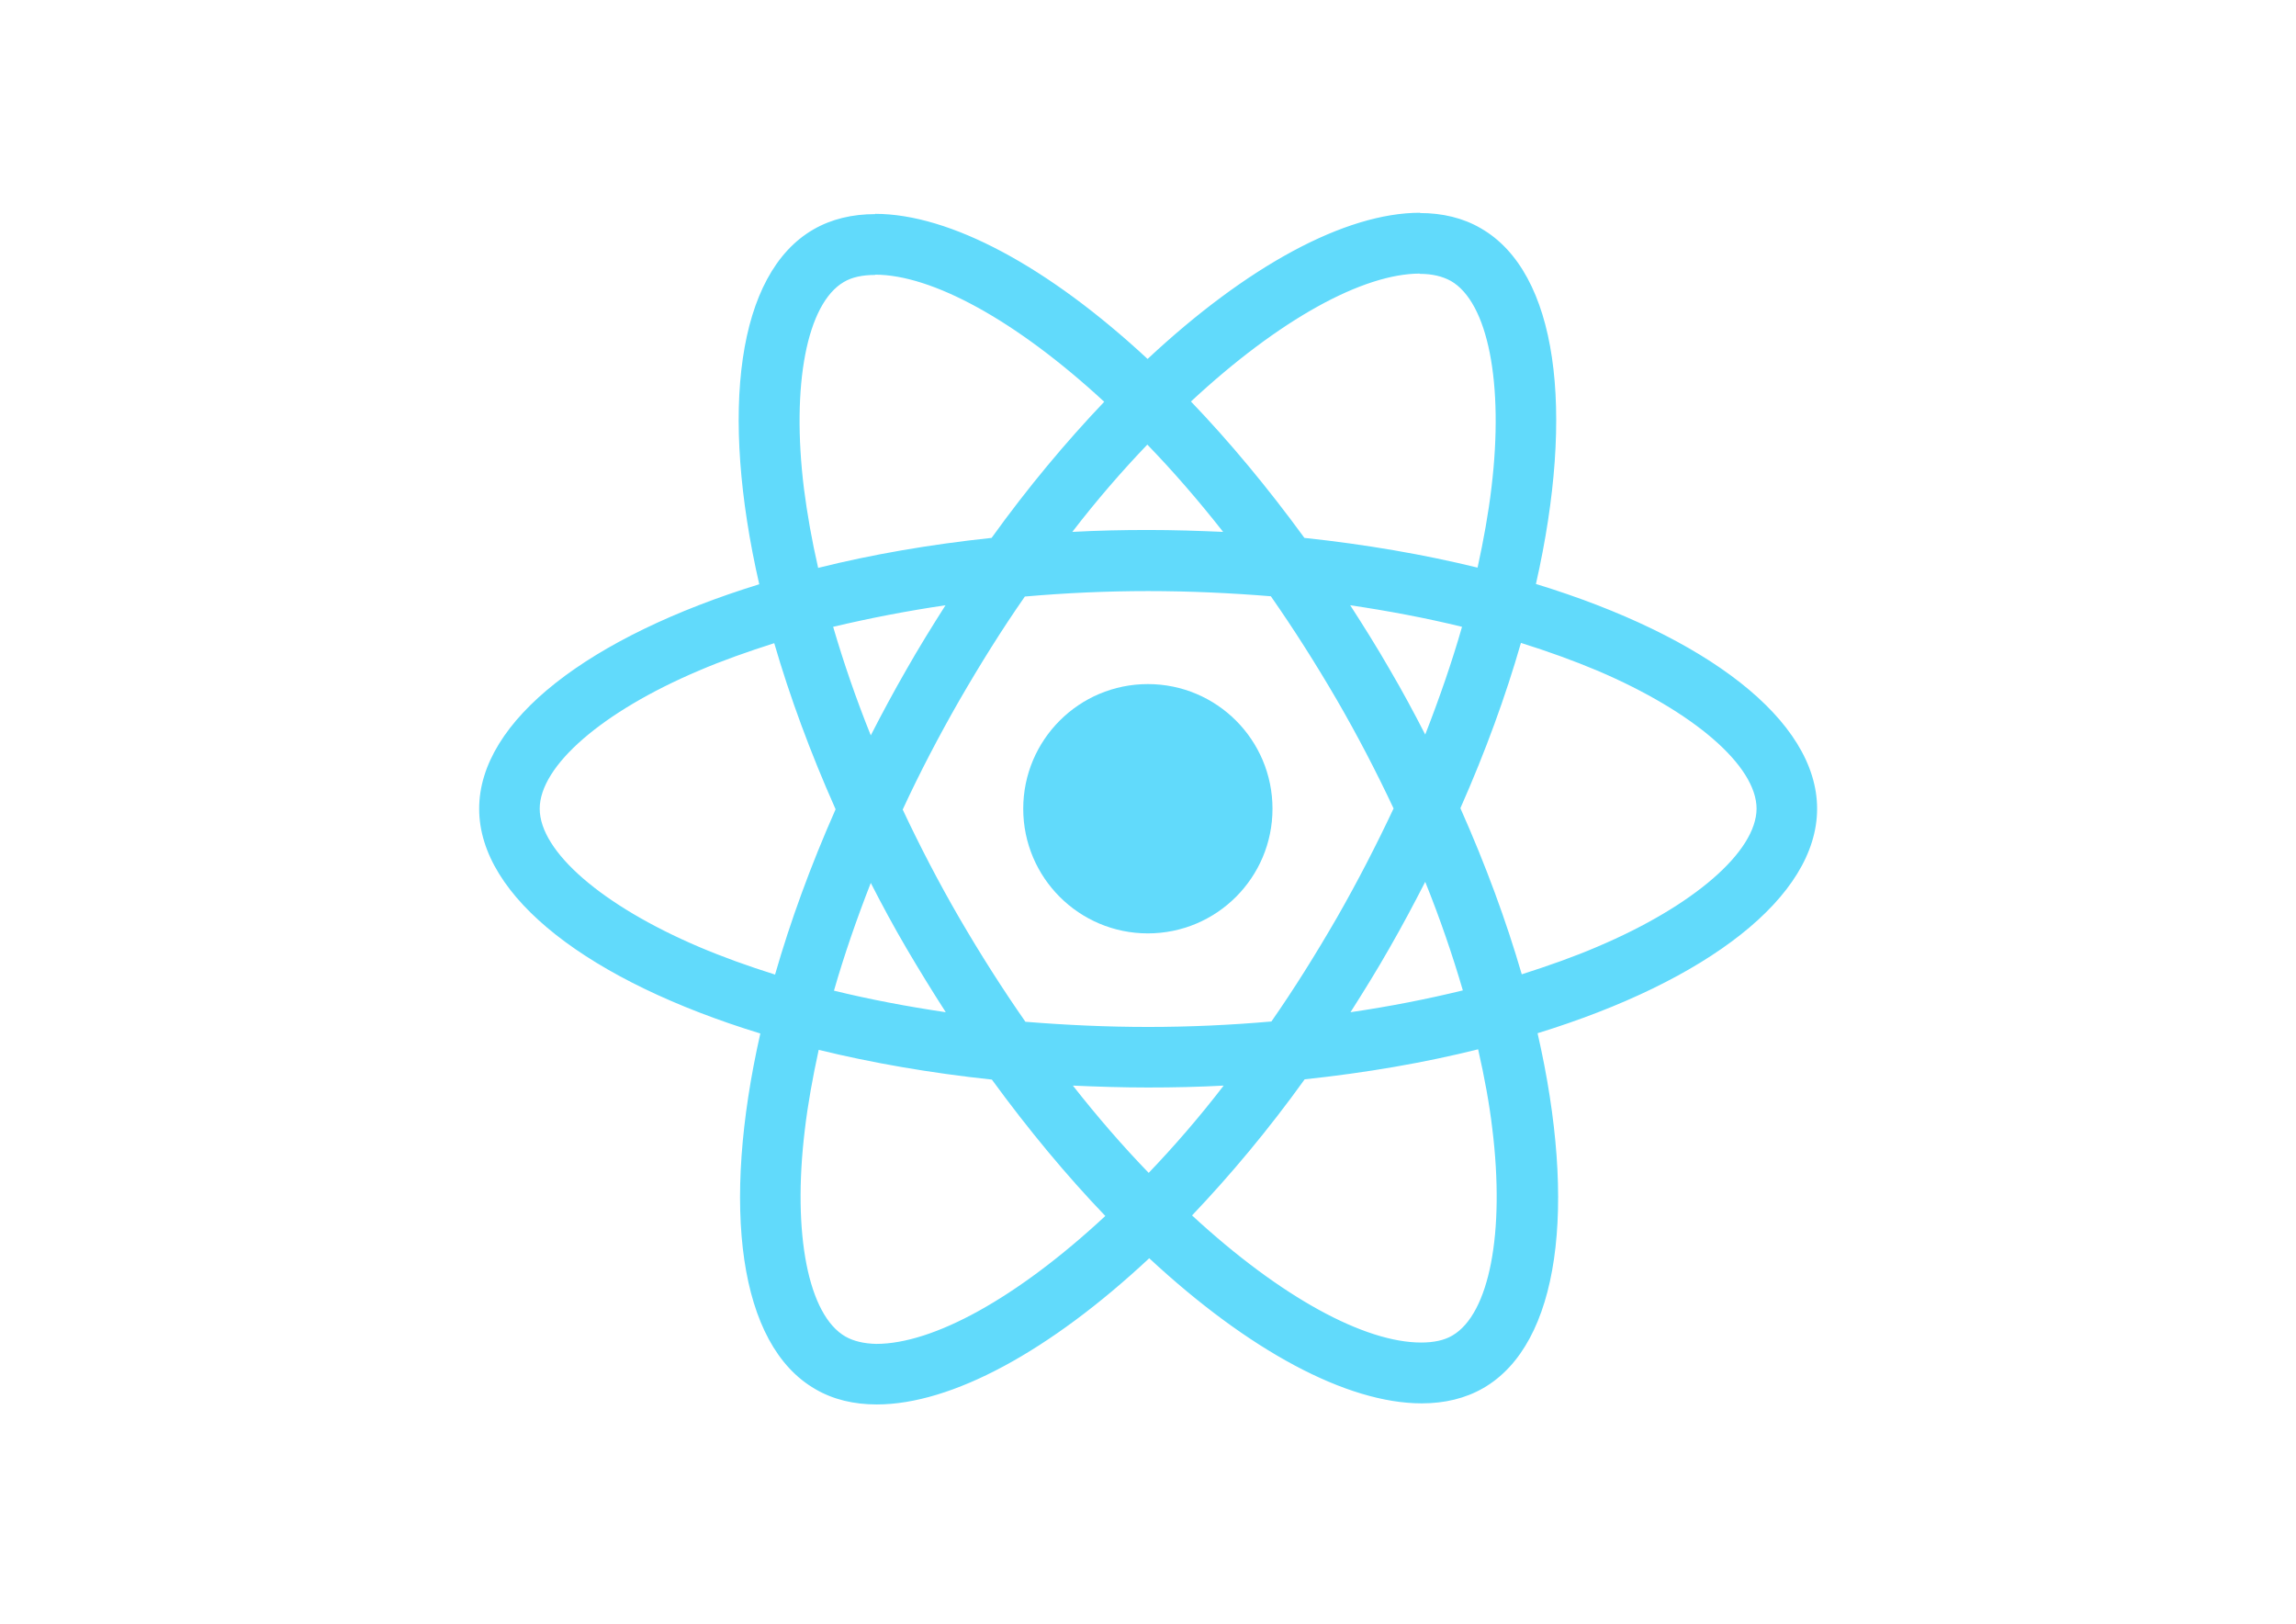
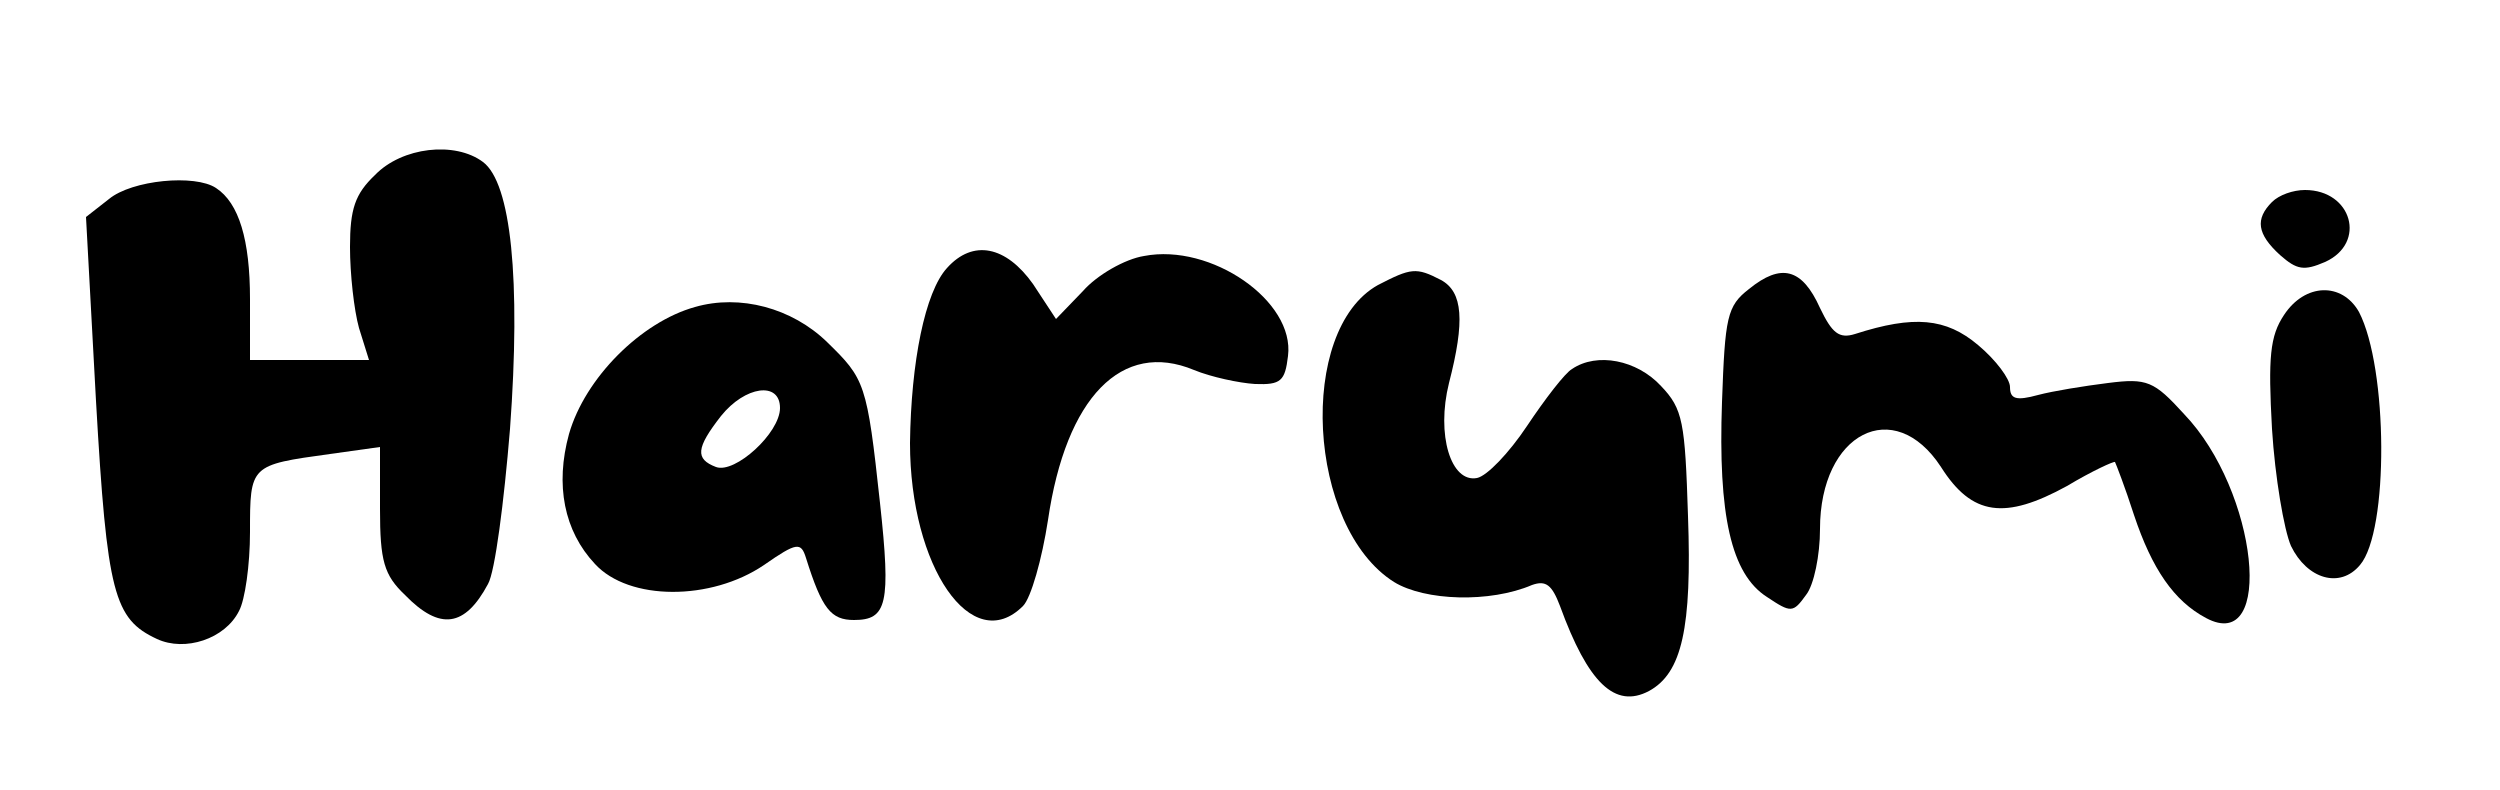
- <svg xmlns="http://www.w3.org/2000/svg" viewBox="0 0 841.9 595.3">
-   <g fill="#61DAFB">
-     <path d="M666.3 296.5c0-32.5-40.7-63.3-103.1-82.4 14.4-63.6 8-114.2-20.2-130.4-6.5-3.8-14.1-5.6-22.4-5.6v22.3c4.6 0 8.3.9 11.4 2.6 13.6 7.8 19.5 37.5 14.9 75.7-1.1 9.4-2.9 19.3-5.1 29.4-19.6-4.8-41-8.5-63.5-10.9-13.5-18.5-27.5-35.3-41.6-50 32.6-30.3 63.2-46.9 84-46.9V78c-27.5 0-63.5 19.6-99.9 53.6-36.4-33.8-72.4-53.2-99.9-53.2v22.3c20.7 0 51.4 16.5 84 46.6-14 14.7-28 31.4-41.3 49.9-22.6 2.4-44 6.1-63.6 11-2.3-10-4-19.7-5.2-29-4.7-38.2 1.1-67.9 14.6-75.8 3-1.8 6.9-2.6 11.5-2.6V78.5c-8.4 0-16 1.8-22.6 5.6-28.1 16.2-34.4 66.7-19.9 130.1-62.2 19.2-102.7 49.9-102.7 82.3 0 32.5 40.7 63.3 103.1 82.4-14.4 63.6-8 114.2 20.2 130.4 6.5 3.8 14.1 5.6 22.5 5.6 27.5 0 63.5-19.6 99.9-53.6 36.4 33.8 72.4 53.2 99.9 53.2 8.4 0 16-1.8 22.6-5.6 28.1-16.2 34.4-66.7 19.9-130.1 62-19.1 102.5-49.9 102.5-82.3zm-130.2-66.7c-3.7 12.9-8.3 26.2-13.5 39.5-4.1-8-8.4-16-13.1-24-4.6-8-9.5-15.8-14.4-23.4 14.2 2.1 27.9 4.7 41 7.9zm-45.8 106.5c-7.8 13.5-15.8 26.3-24.1 38.2-14.9 1.3-30 2-45.2 2-15.1 0-30.2-.7-45-1.9-8.3-11.9-16.4-24.6-24.2-38-7.6-13.1-14.5-26.4-20.8-39.8 6.2-13.4 13.2-26.8 20.7-39.9 7.8-13.5 15.8-26.3 24.1-38.2 14.9-1.3 30-2 45.2-2 15.1 0 30.2.7 45 1.9 8.3 11.9 16.4 24.6 24.2 38 7.6 13.1 14.5 26.4 20.8 39.8-6.3 13.4-13.2 26.8-20.7 39.9zm32.3-13c5.4 13.4 10 26.8 13.8 39.8-13.1 3.2-26.9 5.9-41.2 8 4.9-7.7 9.8-15.6 14.4-23.7 4.6-8 8.9-16.1 13-24.1zM421.2 430c-9.3-9.6-18.6-20.3-27.8-32 9 .4 18.2.7 27.5.7 9.4 0 18.7-.2 27.8-.7-9 11.7-18.3 22.4-27.5 32zm-74.4-58.9c-14.2-2.1-27.9-4.7-41-7.9 3.7-12.9 8.3-26.2 13.5-39.5 4.1 8 8.4 16 13.1 24 4.7 8 9.5 15.8 14.4 23.4zM420.7 163c9.3 9.6 18.6 20.3 27.8 32-9-.4-18.2-.7-27.5-.7-9.4 0-18.7.2-27.8.7 9-11.7 18.3-22.4 27.5-32zm-74 58.9c-4.9 7.7-9.8 15.6-14.4 23.7-4.6 8-8.9 16-13 24-5.4-13.4-10-26.8-13.8-39.8 13.1-3.1 26.9-5.8 41.2-7.9zm-90.5 125.2c-35.4-15.1-58.3-34.9-58.3-50.6 0-15.7 22.9-35.6 58.3-50.6 8.6-3.7 18-7 27.7-10.1 5.7 19.6 13.2 40 22.5 60.9-9.2 20.8-16.6 41.1-22.2 60.6-9.9-3.1-19.3-6.5-28-10.2zM310 490c-13.6-7.8-19.5-37.5-14.9-75.7 1.1-9.4 2.9-19.3 5.1-29.4 19.6 4.8 41 8.5 63.5 10.9 13.5 18.5 27.5 35.3 41.6 50-32.6 30.3-63.2 46.9-84 46.9-4.5-.1-8.3-1-11.3-2.7zm237.2-76.2c4.7 38.2-1.1 67.9-14.6 75.8-3 1.8-6.9 2.6-11.5 2.6-20.7 0-51.4-16.5-84-46.6 14-14.7 28-31.4 41.3-49.9 22.6-2.4 44-6.1 63.6-11 2.3 10.1 4.1 19.8 5.2 29.1zm38.5-66.7c-8.6 3.7-18 7-27.7 10.1-5.7-19.6-13.2-40-22.5-60.9 9.2-20.8 16.6-41.1 22.2-60.6 9.9 3.1 19.3 6.5 28.1 10.2 35.4 15.1 58.3 34.9 58.3 50.6-.1 15.7-23 35.6-58.4 50.6zM320.8 78.4z" />
-     <circle cx="420.9" cy="296.5" r="45.7" />
-     <path d="M520.5 78.1z" />
+ <svg xmlns="http://www.w3.org/2000/svg" version="1.0" width="250pt" height="79pt" viewBox="0 0 250 79" preserveAspectRatio="xMidYMid meet">
+   <g transform="translate(0,79) scale(0.1,-0.1)" fill="#000000" stroke="none">
+     <path d="M375 615 c-20 -19 -25 -34 -25 -72 0 -27 4 -63 9 -81 l10 -32 -60 0 -59 0 0 61 c0 59 -11 96 -34 111 -21 14 -84 8 -107 -11 l-23 -18 10 -184 c11 -193 18 -218 61 -238 28 -13 68 0 82 28 6 11 11 46 11 79 0 67 0 67 80 78 l50 7 0 -62 c0 -52 4 -66 25 -86 35 -36 60 -32 83 11 7 12 16 82 22 155 11 150 1 246 -27 267 -28 21 -81 15 -108 -13z" />
+     <path d="M2272 588 c-17 -17 -15 -32 8 -53 17 -15 24 -16 45 -7 42 19 27 72 -20 72 -12 0 -26 -5 -33 -12z" />
+     <path d="M947 522 c-22 -24 -36 -94 -37 -175 0 -124 62 -214 113 -163 8 8 19 47 25 86 18 123 74 180 146 150 17 -7 45 -13 61 -14 26 -1 30 3 33 28 7 55 -77 113 -144 100 -19 -3 -47 -19 -61 -35 l-27 -28 -23 35 c-27 38 -60 45 -86 16z" />
+     <path d="M1378 505 c-81 -45 -71 -242 16 -297 31 -19 96 -21 138 -3 14 5 20 0 28 -21 28 -77 55 -103 89 -85 33 18 43 63 39 175 -3 94 -5 107 -27 130 -24 26 -64 34 -89 17 -7 -4 -27 -30 -45 -57 -18 -27 -40 -50 -50 -52 -26 -5 -41 43 -28 95 16 62 14 91 -8 103 -25 13 -30 12 -63 -5z" />
+     <path d="M1749 501 c-22 -17 -24 -28 -27 -113 -4 -113 9 -172 45 -195 24 -16 26 -16 39 2 8 10 14 40 14 66 0 96 74 134 121 62 31 -49 64 -53 126 -19 25 15 47 25 48 24 1 -2 10 -25 19 -53 18 -54 40 -86 72 -103 69 -37 52 127 -22 204 -30 33 -37 36 -76 31 -24 -3 -55 -8 -70 -12 -22 -6 -28 -4 -28 8 0 8 -14 27 -32 42 -32 27 -64 30 -123 11 -16 -5 -23 1 -35 26 -18 40 -39 45 -71 19z" />
+     <path d="M2284 475 c-14 -21 -16 -42 -12 -114 3 -48 12 -101 19 -117 16 -33 49 -43 69 -19 29 34 28 197 -1 253 -17 30 -54 29 -75 -3z" />
+     <path d="M695 483 c-54 -15 -110 -71 -126 -127 -14 -51 -5 -97 26 -130 34 -37 116 -37 169 -1 33 23 37 23 42 7 16 -51 25 -62 48 -62 33 0 37 16 26 117 -13 120 -15 124 -53 161 -35 34 -87 48 -132 35z m85 -101 c0 -25 -45 -66 -64 -59 -21 8 -20 19 5 51 24 30 59 35 59 8z" />
  </g>
</svg>
